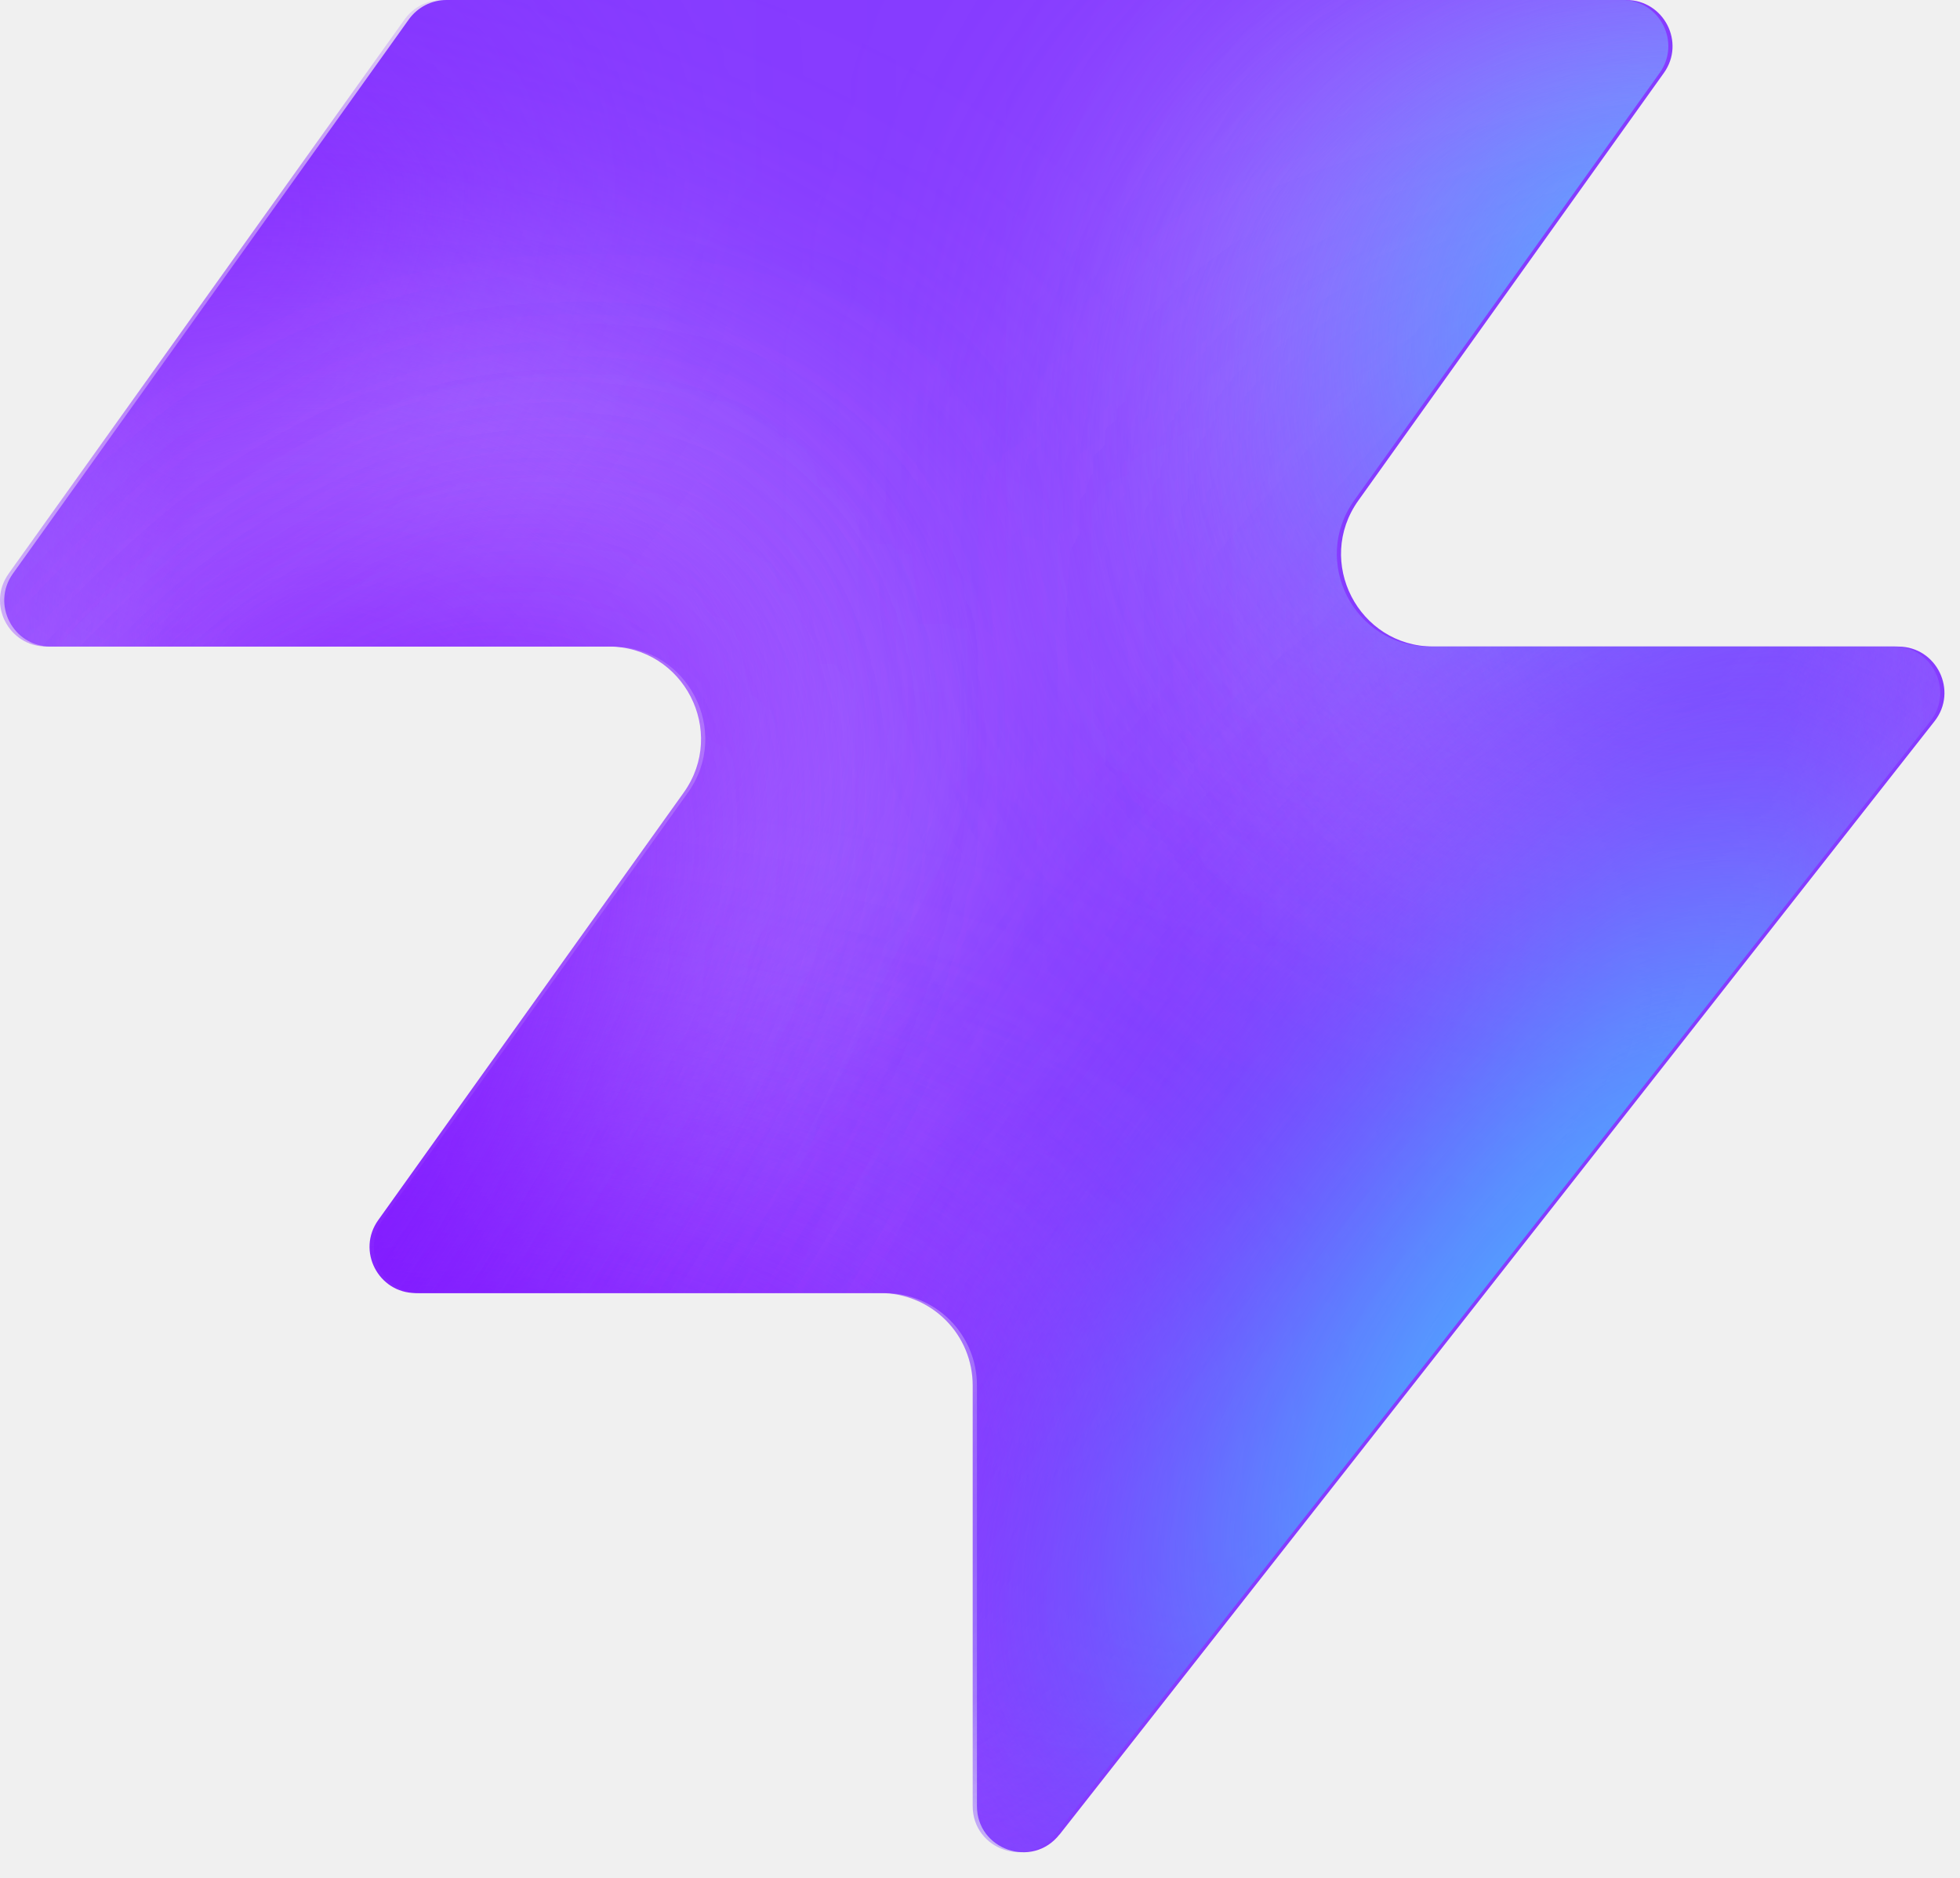
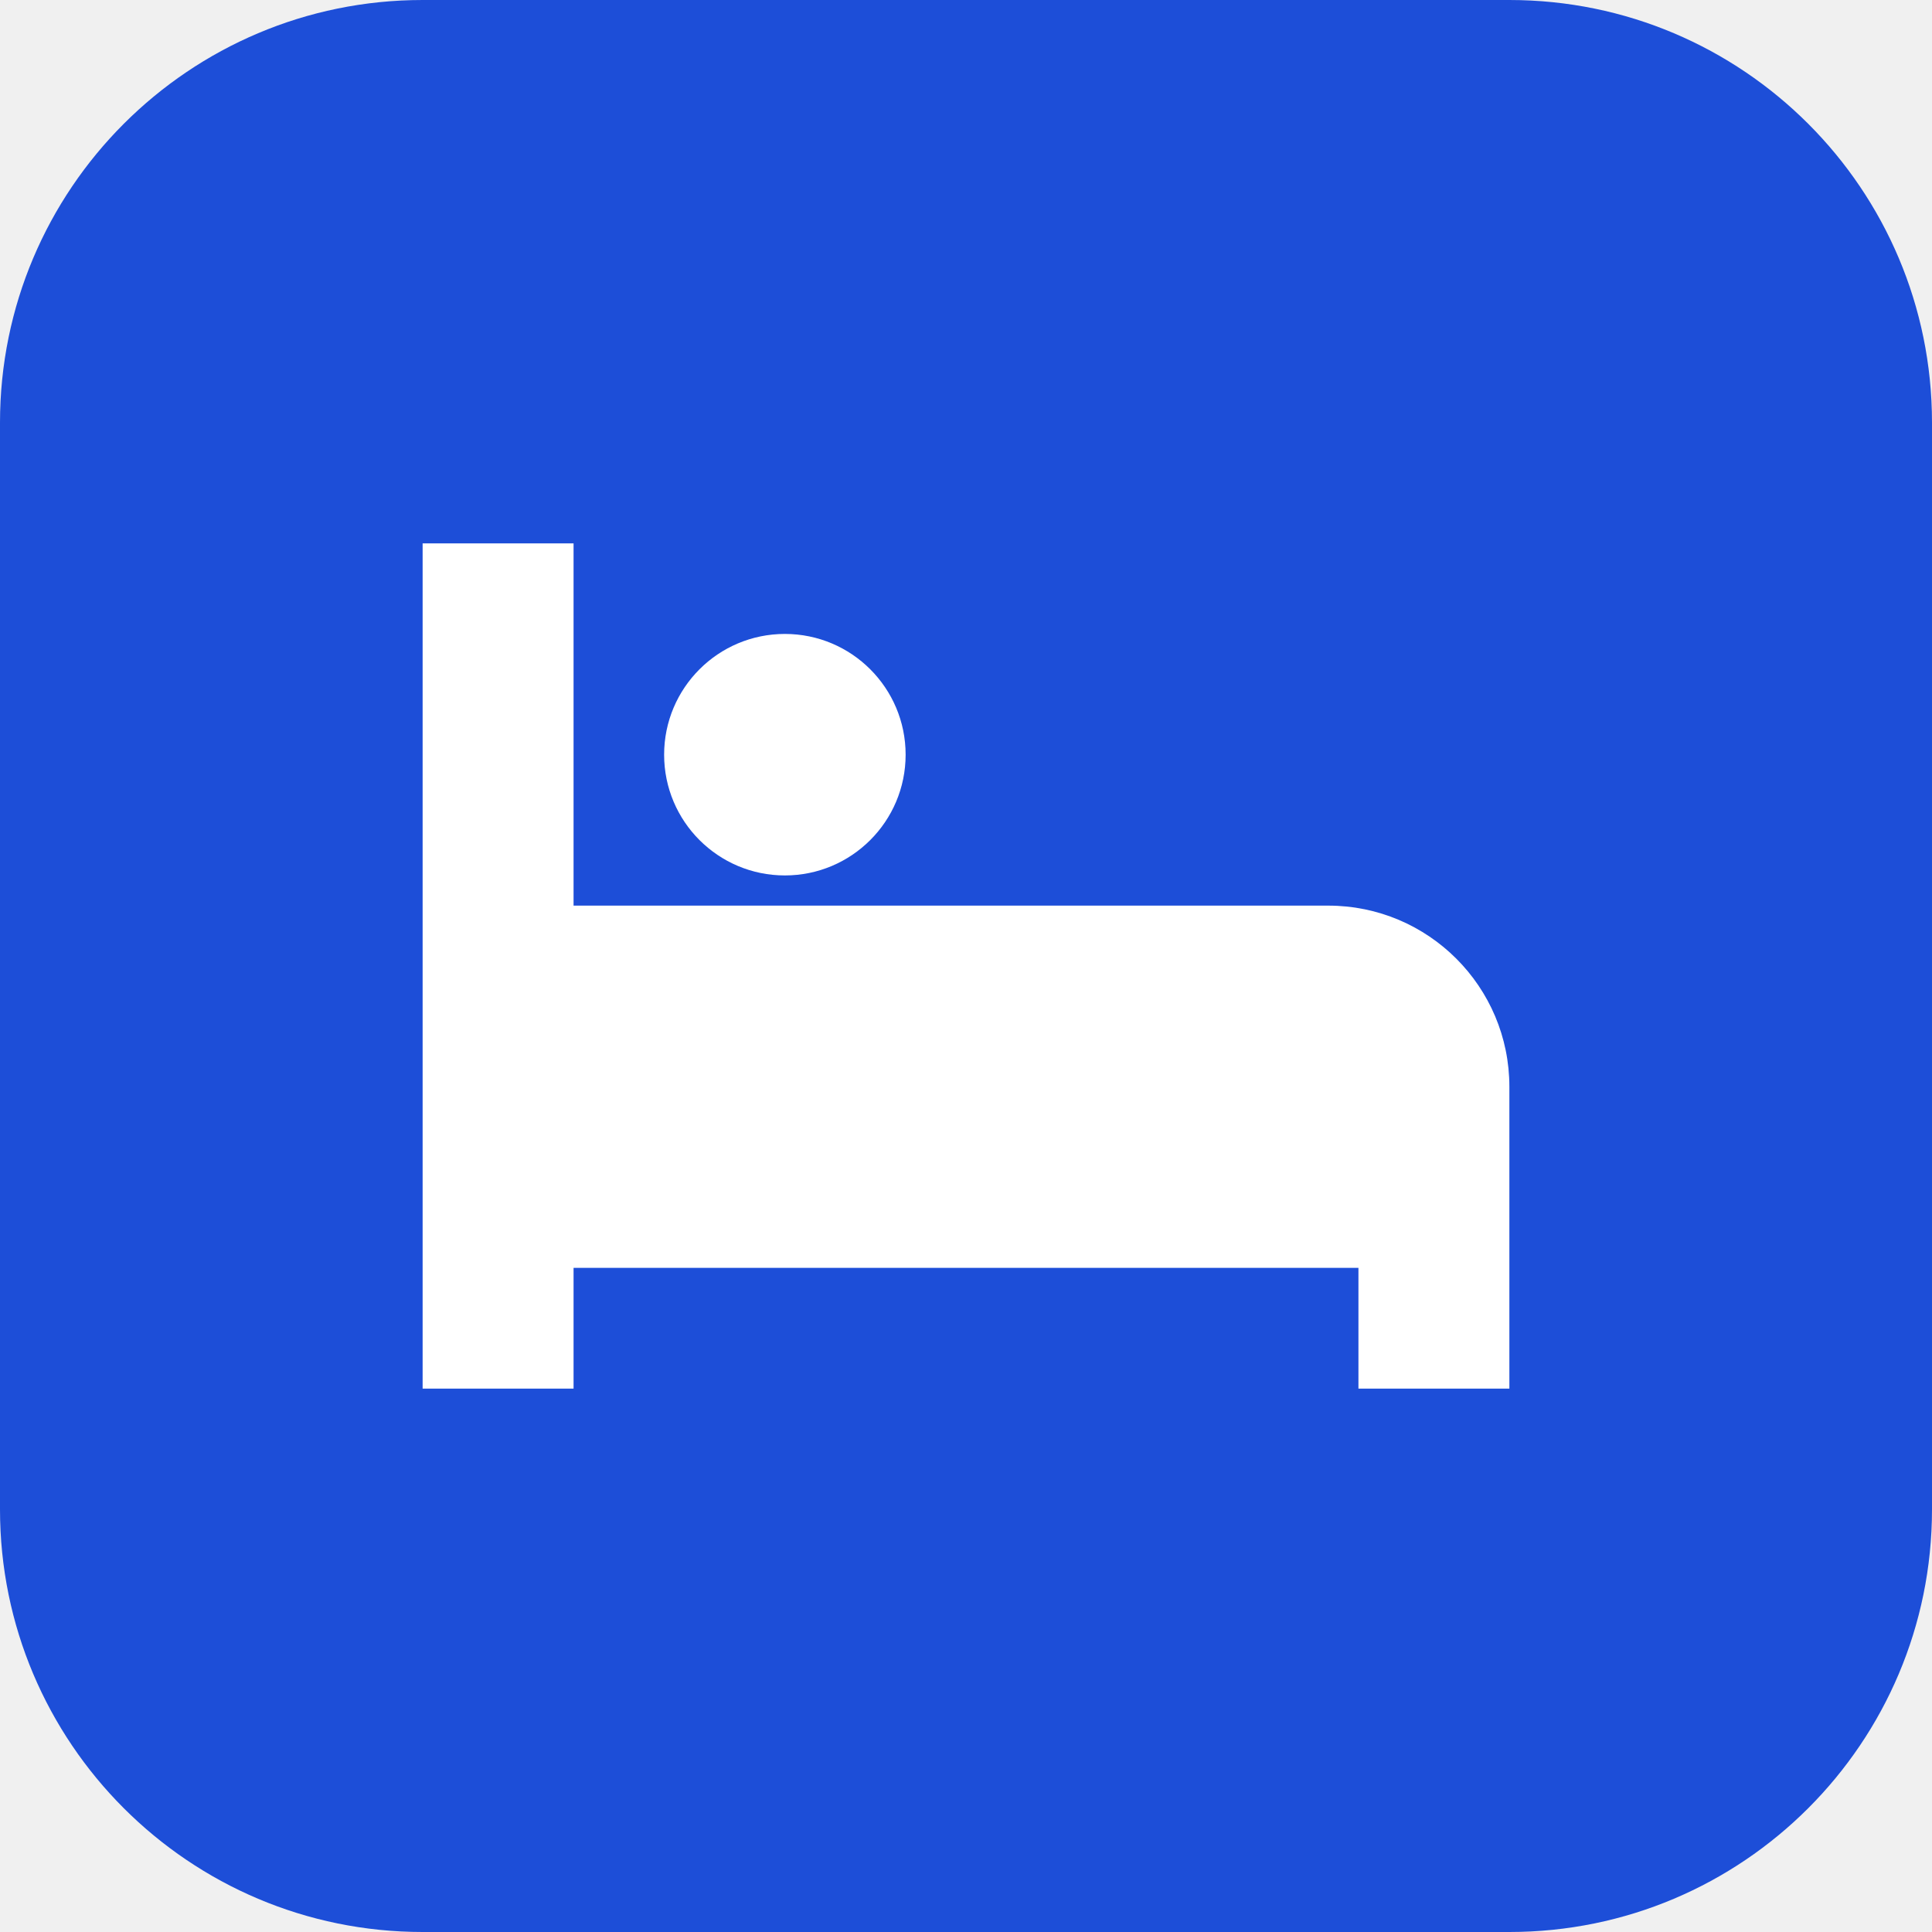
- <svg xmlns="http://www.w3.org/2000/svg" width="48" height="46" fill="none" viewBox="0 0 48 46">
-   <path fill="#863bff" d="M25.946 44.938c-.664.845-2.021.375-2.021-.698V33.937a2.26 2.26 0 0 0-2.262-2.262H10.287c-.92 0-1.456-1.04-.92-1.788l7.48-10.471c1.07-1.497 0-3.578-1.842-3.578H1.237c-.92 0-1.456-1.04-.92-1.788L10.013.474c.214-.297.556-.474.92-.474h28.894c.92 0 1.456 1.04.92 1.788l-7.48 10.471c-1.07 1.498 0 3.579 1.842 3.579h11.377c.943 0 1.473 1.088.89 1.83L25.947 44.94z" style="fill:#863bff;fill:color(display-p3 .525 .23 1);fill-opacity:1" />
-   <mask id="a" width="48" height="46" x="0" y="0" maskUnits="userSpaceOnUse" style="mask-type:alpha">
-     <path fill="#000" d="M25.842 44.938c-.664.844-2.021.375-2.021-.698V33.937a2.26 2.26 0 0 0-2.262-2.262H10.183c-.92 0-1.456-1.04-.92-1.788l7.48-10.471c1.07-1.498 0-3.579-1.842-3.579H1.133c-.92 0-1.456-1.04-.92-1.787L9.91.473c.214-.297.556-.474.92-.474h28.894c.92 0 1.456 1.04.92 1.788l-7.48 10.471c-1.07 1.498 0 3.578 1.842 3.578h11.377c.943 0 1.473 1.088.89 1.832L25.843 44.94z" style="fill:#000;fill-opacity:1" />
-   </mask>
-   <g mask="url(#a)">
-     <g filter="url(#b)">
-       <ellipse cx="5.508" cy="14.704" fill="#ede6ff" rx="5.508" ry="14.704" style="fill:#ede6ff;fill:color(display-p3 .927 .903 1);fill-opacity:1" transform="matrix(.00324 1 1 -.00324 -4.47 31.516)" />
-     </g>
-     <g filter="url(#c)">
-       <ellipse cx="10.399" cy="29.851" fill="#ede6ff" rx="10.399" ry="29.851" style="fill:#ede6ff;fill:color(display-p3 .927 .903 1);fill-opacity:1" transform="matrix(.00324 1 1 -.00324 -39.328 7.883)" />
-     </g>
-     <g filter="url(#d)">
-       <ellipse cx="5.508" cy="30.487" fill="#7e14ff" rx="5.508" ry="30.487" style="fill:#7e14ff;fill:color(display-p3 .492 .077 1);fill-opacity:1" transform="rotate(89.814 -25.913 -14.639)scale(1 -1)" />
-     </g>
-     <g filter="url(#e)">
-       <ellipse cx="5.508" cy="30.599" fill="#7e14ff" rx="5.508" ry="30.599" style="fill:#7e14ff;fill:color(display-p3 .492 .077 1);fill-opacity:1" transform="rotate(89.814 -32.644 -3.334)scale(1 -1)" />
-     </g>
-     <g filter="url(#f)">
-       <ellipse cx="5.508" cy="30.599" fill="#7e14ff" rx="5.508" ry="30.599" style="fill:#7e14ff;fill:color(display-p3 .492 .077 1);fill-opacity:1" transform="matrix(.00324 1 1 -.00324 -34.34 30.47)" />
-     </g>
-     <g filter="url(#g)">
-       <ellipse cx="14.072" cy="22.078" fill="#ede6ff" rx="14.072" ry="22.078" style="fill:#ede6ff;fill:color(display-p3 .927 .903 1);fill-opacity:1" transform="rotate(93.35 24.506 48.493)scale(-1 1)" />
-     </g>
-     <g filter="url(#h)">
-       <ellipse cx="3.47" cy="21.501" fill="#7e14ff" rx="3.47" ry="21.501" style="fill:#7e14ff;fill:color(display-p3 .492 .077 1);fill-opacity:1" transform="rotate(89.009 28.708 47.59)scale(-1 1)" />
-     </g>
-     <g filter="url(#i)">
-       <ellipse cx="3.47" cy="21.501" fill="#7e14ff" rx="3.47" ry="21.501" style="fill:#7e14ff;fill:color(display-p3 .492 .077 1);fill-opacity:1" transform="rotate(89.009 28.708 47.59)scale(-1 1)" />
-     </g>
-     <g filter="url(#j)">
-       <ellipse cx=".387" cy="8.972" fill="#7e14ff" rx="4.407" ry="29.108" style="fill:#7e14ff;fill:color(display-p3 .492 .077 1);fill-opacity:1" transform="rotate(39.51 .387 8.972)" />
-     </g>
-     <g filter="url(#k)">
-       <ellipse cx="47.523" cy="-6.092" fill="#7e14ff" rx="4.407" ry="29.108" style="fill:#7e14ff;fill:color(display-p3 .492 .077 1);fill-opacity:1" transform="rotate(37.892 47.523 -6.092)" />
-     </g>
-     <g filter="url(#l)">
-       <ellipse cx="41.412" cy="6.333" fill="#47bfff" rx="5.971" ry="9.665" style="fill:#47bfff;fill:color(display-p3 .28 .748 1);fill-opacity:1" transform="rotate(37.892 41.412 6.333)" />
-     </g>
-     <g filter="url(#m)">
-       <ellipse cx="-1.879" cy="38.332" fill="#7e14ff" rx="4.407" ry="29.108" style="fill:#7e14ff;fill:color(display-p3 .492 .077 1);fill-opacity:1" transform="rotate(37.892 -1.88 38.332)" />
-     </g>
-     <g filter="url(#n)">
-       <ellipse cx="-1.879" cy="38.332" fill="#7e14ff" rx="4.407" ry="29.108" style="fill:#7e14ff;fill:color(display-p3 .492 .077 1);fill-opacity:1" transform="rotate(37.892 -1.88 38.332)" />
-     </g>
-     <g filter="url(#o)">
-       <ellipse cx="35.651" cy="29.907" fill="#7e14ff" rx="4.407" ry="29.108" style="fill:#7e14ff;fill:color(display-p3 .492 .077 1);fill-opacity:1" transform="rotate(37.892 35.651 29.907)" />
-     </g>
-     <g filter="url(#p)">
-       <ellipse cx="38.418" cy="32.4" fill="#47bfff" rx="5.971" ry="15.297" style="fill:#47bfff;fill:color(display-p3 .28 .748 1);fill-opacity:1" transform="rotate(37.892 38.418 32.4)" />
-     </g>
-   </g>
-   <defs>
-     <filter id="b" width="60.045" height="41.654" x="-19.77" y="16.149" color-interpolation-filters="sRGB" filterUnits="userSpaceOnUse">
-       <feFlood flood-opacity="0" result="BackgroundImageFix" />
-       <feBlend in="SourceGraphic" in2="BackgroundImageFix" result="shape" />
-       <feGaussianBlur result="effect1_foregroundBlur_2002_17158" stdDeviation="7.659" />
-     </filter>
-     <filter id="c" width="90.34" height="51.437" x="-54.613" y="-7.533" color-interpolation-filters="sRGB" filterUnits="userSpaceOnUse">
-       <feFlood flood-opacity="0" result="BackgroundImageFix" />
-       <feBlend in="SourceGraphic" in2="BackgroundImageFix" result="shape" />
-       <feGaussianBlur result="effect1_foregroundBlur_2002_17158" stdDeviation="7.659" />
-     </filter>
-     <filter id="d" width="79.355" height="29.4" x="-49.64" y="2.03" color-interpolation-filters="sRGB" filterUnits="userSpaceOnUse">
-       <feFlood flood-opacity="0" result="BackgroundImageFix" />
-       <feBlend in="SourceGraphic" in2="BackgroundImageFix" result="shape" />
-       <feGaussianBlur result="effect1_foregroundBlur_2002_17158" stdDeviation="4.596" />
-     </filter>
-     <filter id="e" width="79.579" height="29.4" x="-45.045" y="20.029" color-interpolation-filters="sRGB" filterUnits="userSpaceOnUse">
-       <feFlood flood-opacity="0" result="BackgroundImageFix" />
-       <feBlend in="SourceGraphic" in2="BackgroundImageFix" result="shape" />
-       <feGaussianBlur result="effect1_foregroundBlur_2002_17158" stdDeviation="4.596" />
-     </filter>
-     <filter id="f" width="79.579" height="29.4" x="-43.513" y="21.178" color-interpolation-filters="sRGB" filterUnits="userSpaceOnUse">
-       <feFlood flood-opacity="0" result="BackgroundImageFix" />
-       <feBlend in="SourceGraphic" in2="BackgroundImageFix" result="shape" />
-       <feGaussianBlur result="effect1_foregroundBlur_2002_17158" stdDeviation="4.596" />
-     </filter>
-     <filter id="g" width="74.749" height="58.852" x="15.756" y="-17.901" color-interpolation-filters="sRGB" filterUnits="userSpaceOnUse">
-       <feFlood flood-opacity="0" result="BackgroundImageFix" />
-       <feBlend in="SourceGraphic" in2="BackgroundImageFix" result="shape" />
-       <feGaussianBlur result="effect1_foregroundBlur_2002_17158" stdDeviation="7.659" />
-     </filter>
-     <filter id="h" width="61.377" height="25.362" x="23.548" y="2.284" color-interpolation-filters="sRGB" filterUnits="userSpaceOnUse">
-       <feFlood flood-opacity="0" result="BackgroundImageFix" />
-       <feBlend in="SourceGraphic" in2="BackgroundImageFix" result="shape" />
-       <feGaussianBlur result="effect1_foregroundBlur_2002_17158" stdDeviation="4.596" />
-     </filter>
-     <filter id="i" width="61.377" height="25.362" x="23.548" y="2.284" color-interpolation-filters="sRGB" filterUnits="userSpaceOnUse">
-       <feFlood flood-opacity="0" result="BackgroundImageFix" />
-       <feBlend in="SourceGraphic" in2="BackgroundImageFix" result="shape" />
-       <feGaussianBlur result="effect1_foregroundBlur_2002_17158" stdDeviation="4.596" />
-     </filter>
-     <filter id="j" width="56.045" height="63.649" x="-27.636" y="-22.853" color-interpolation-filters="sRGB" filterUnits="userSpaceOnUse">
-       <feFlood flood-opacity="0" result="BackgroundImageFix" />
-       <feBlend in="SourceGraphic" in2="BackgroundImageFix" result="shape" />
-       <feGaussianBlur result="effect1_foregroundBlur_2002_17158" stdDeviation="4.596" />
-     </filter>
-     <filter id="k" width="54.814" height="64.646" x="20.116" y="-38.415" color-interpolation-filters="sRGB" filterUnits="userSpaceOnUse">
-       <feFlood flood-opacity="0" result="BackgroundImageFix" />
-       <feBlend in="SourceGraphic" in2="BackgroundImageFix" result="shape" />
-       <feGaussianBlur result="effect1_foregroundBlur_2002_17158" stdDeviation="4.596" />
-     </filter>
-     <filter id="l" width="33.541" height="35.313" x="24.641" y="-11.323" color-interpolation-filters="sRGB" filterUnits="userSpaceOnUse">
-       <feFlood flood-opacity="0" result="BackgroundImageFix" />
-       <feBlend in="SourceGraphic" in2="BackgroundImageFix" result="shape" />
-       <feGaussianBlur result="effect1_foregroundBlur_2002_17158" stdDeviation="4.596" />
-     </filter>
-     <filter id="m" width="54.814" height="64.646" x="-29.286" y="6.009" color-interpolation-filters="sRGB" filterUnits="userSpaceOnUse">
-       <feFlood flood-opacity="0" result="BackgroundImageFix" />
-       <feBlend in="SourceGraphic" in2="BackgroundImageFix" result="shape" />
-       <feGaussianBlur result="effect1_foregroundBlur_2002_17158" stdDeviation="4.596" />
-     </filter>
-     <filter id="n" width="54.814" height="64.646" x="-29.286" y="6.009" color-interpolation-filters="sRGB" filterUnits="userSpaceOnUse">
-       <feFlood flood-opacity="0" result="BackgroundImageFix" />
-       <feBlend in="SourceGraphic" in2="BackgroundImageFix" result="shape" />
-       <feGaussianBlur result="effect1_foregroundBlur_2002_17158" stdDeviation="4.596" />
-     </filter>
-     <filter id="o" width="54.814" height="64.646" x="8.244" y="-2.416" color-interpolation-filters="sRGB" filterUnits="userSpaceOnUse">
-       <feFlood flood-opacity="0" result="BackgroundImageFix" />
-       <feBlend in="SourceGraphic" in2="BackgroundImageFix" result="shape" />
-       <feGaussianBlur result="effect1_foregroundBlur_2002_17158" stdDeviation="4.596" />
-     </filter>
-     <filter id="p" width="39.409" height="43.623" x="18.713" y="10.588" color-interpolation-filters="sRGB" filterUnits="userSpaceOnUse">
-       <feFlood flood-opacity="0" result="BackgroundImageFix" />
-       <feBlend in="SourceGraphic" in2="BackgroundImageFix" result="shape" />
-       <feGaussianBlur result="effect1_foregroundBlur_2002_17158" stdDeviation="4.596" />
-     </filter>
-   </defs>
+ <svg xmlns="http://www.w3.org/2000/svg" viewBox="0 0 32 32">
+   <rect width="32" height="32" rx="7" fill="#1d4ed8" />
+   <path fill="#fff" d="M7 9h2.5v6H22a3 3 0 0 1 3 3v5h-2.5v-2h-13v2H7z" />
+   <circle cx="13" cy="12.5" r="2" fill="#fff" />
</svg>
